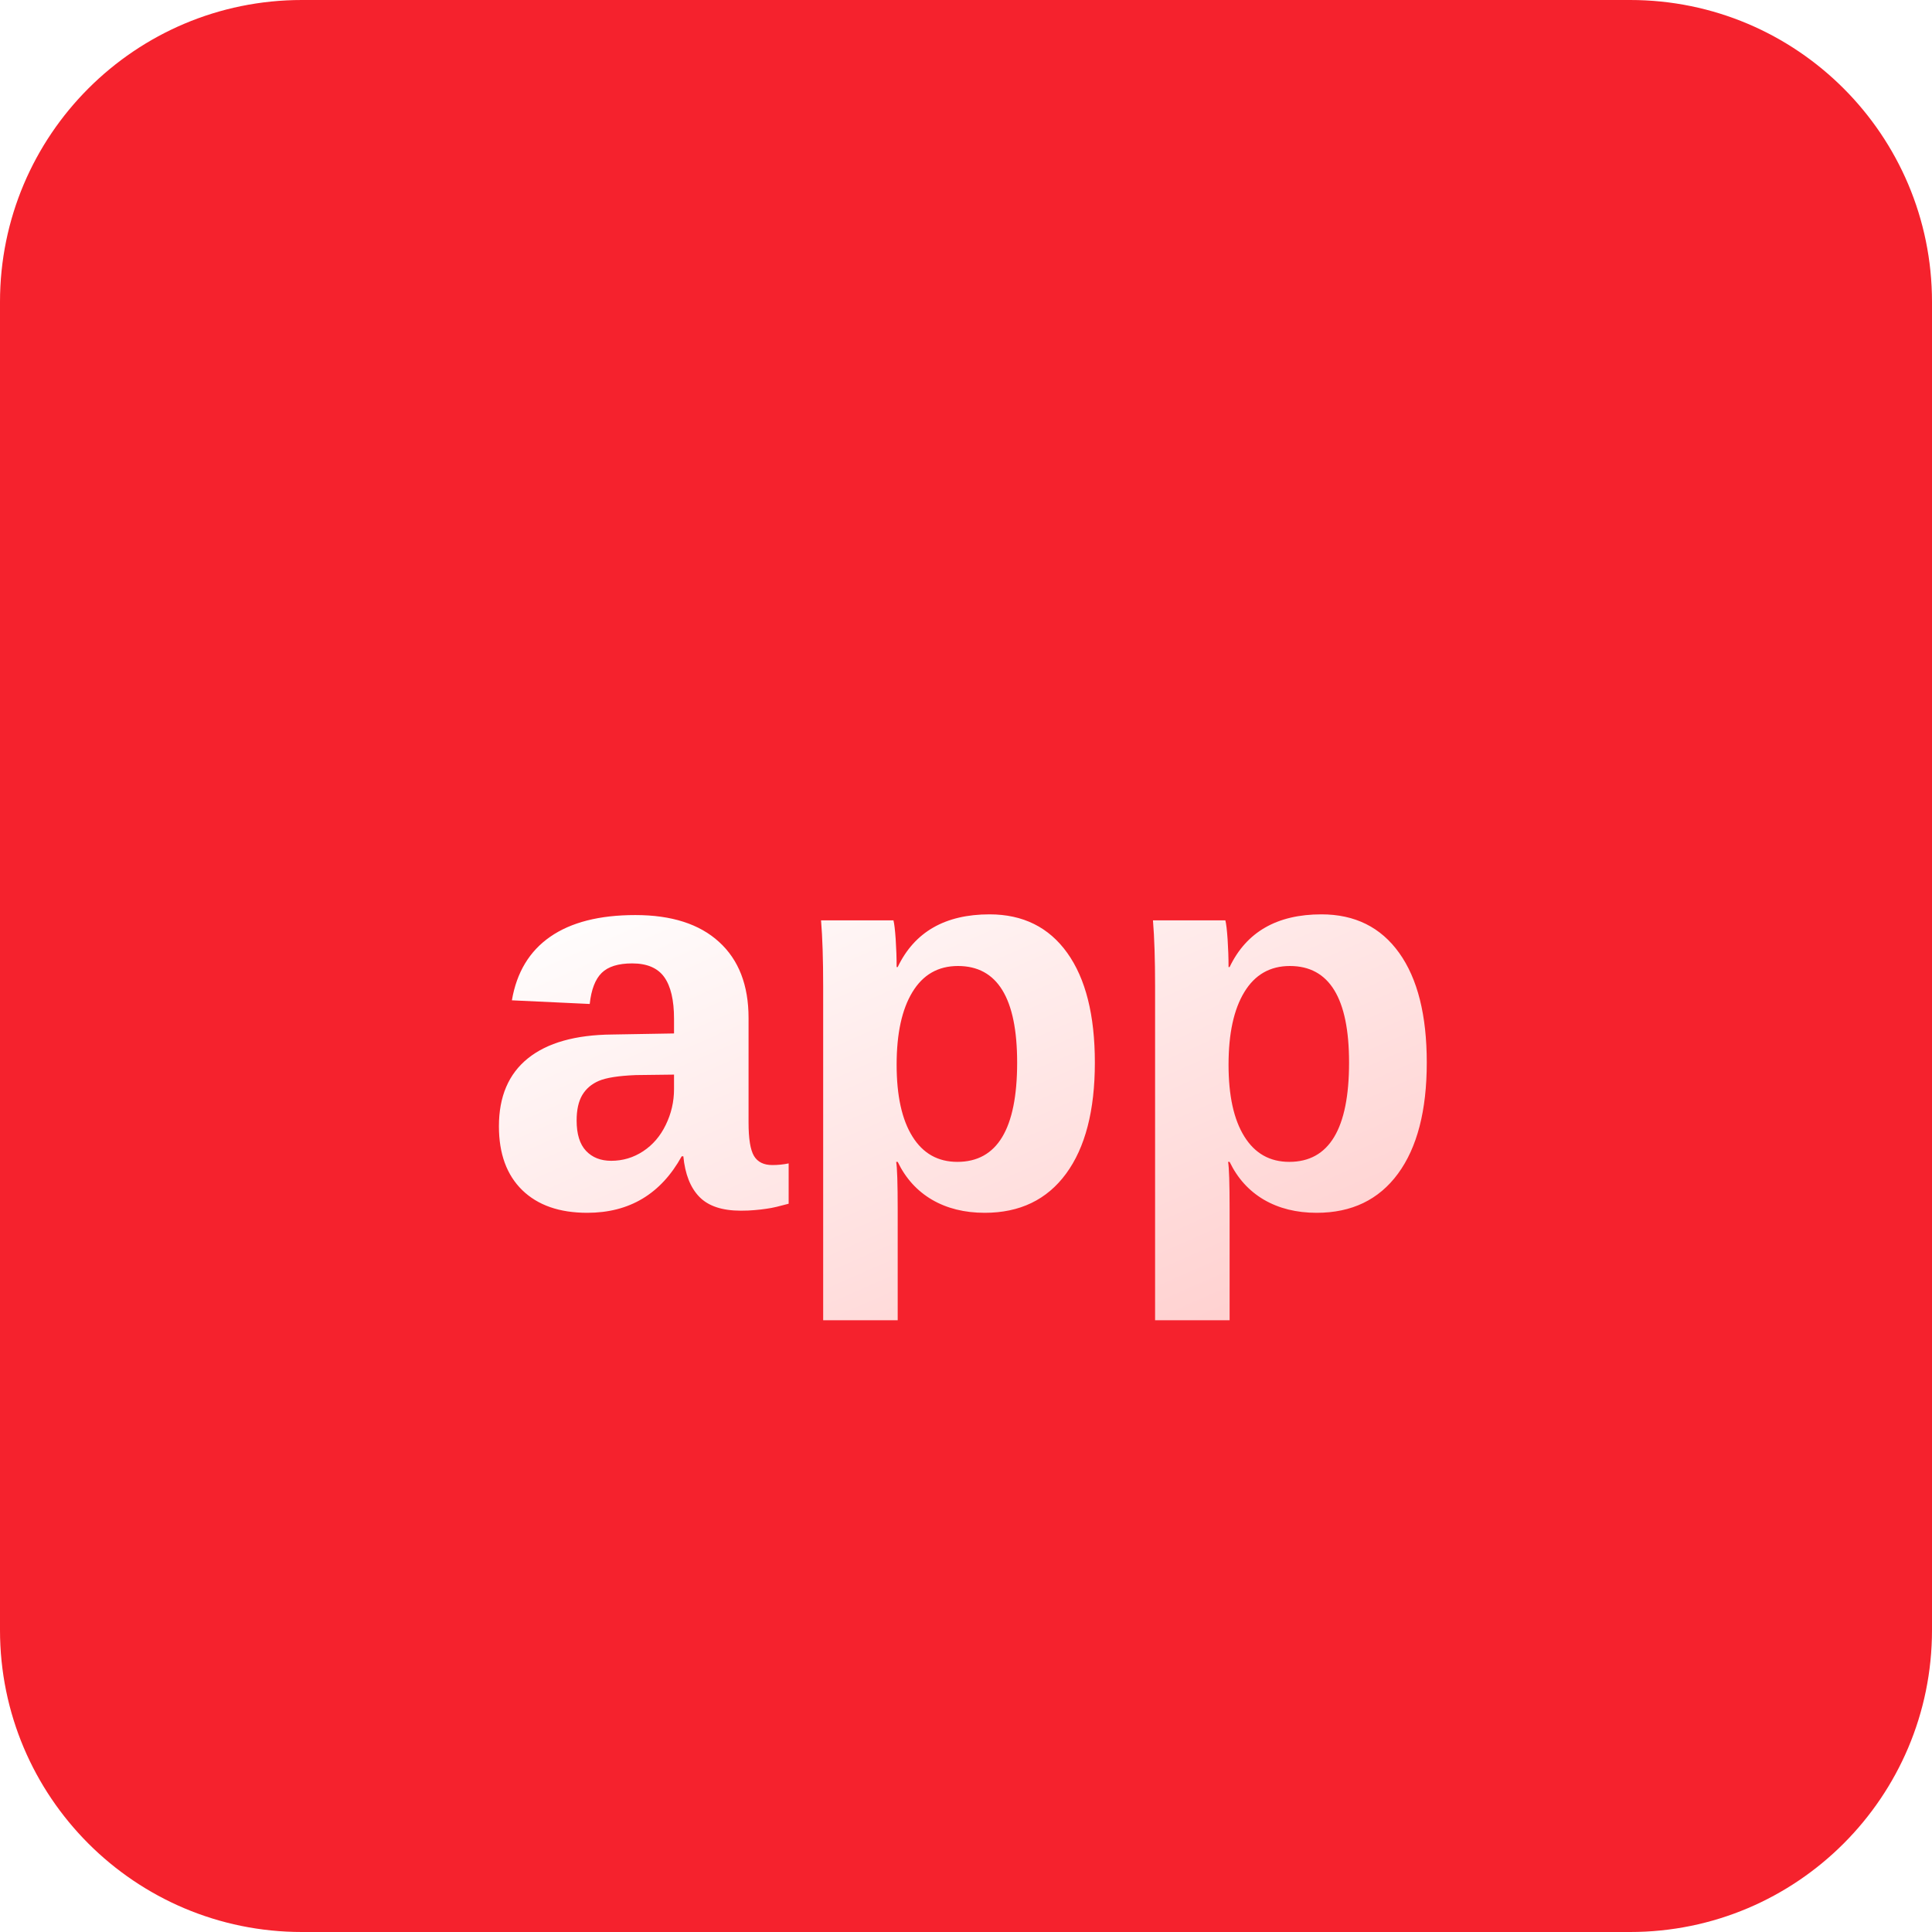
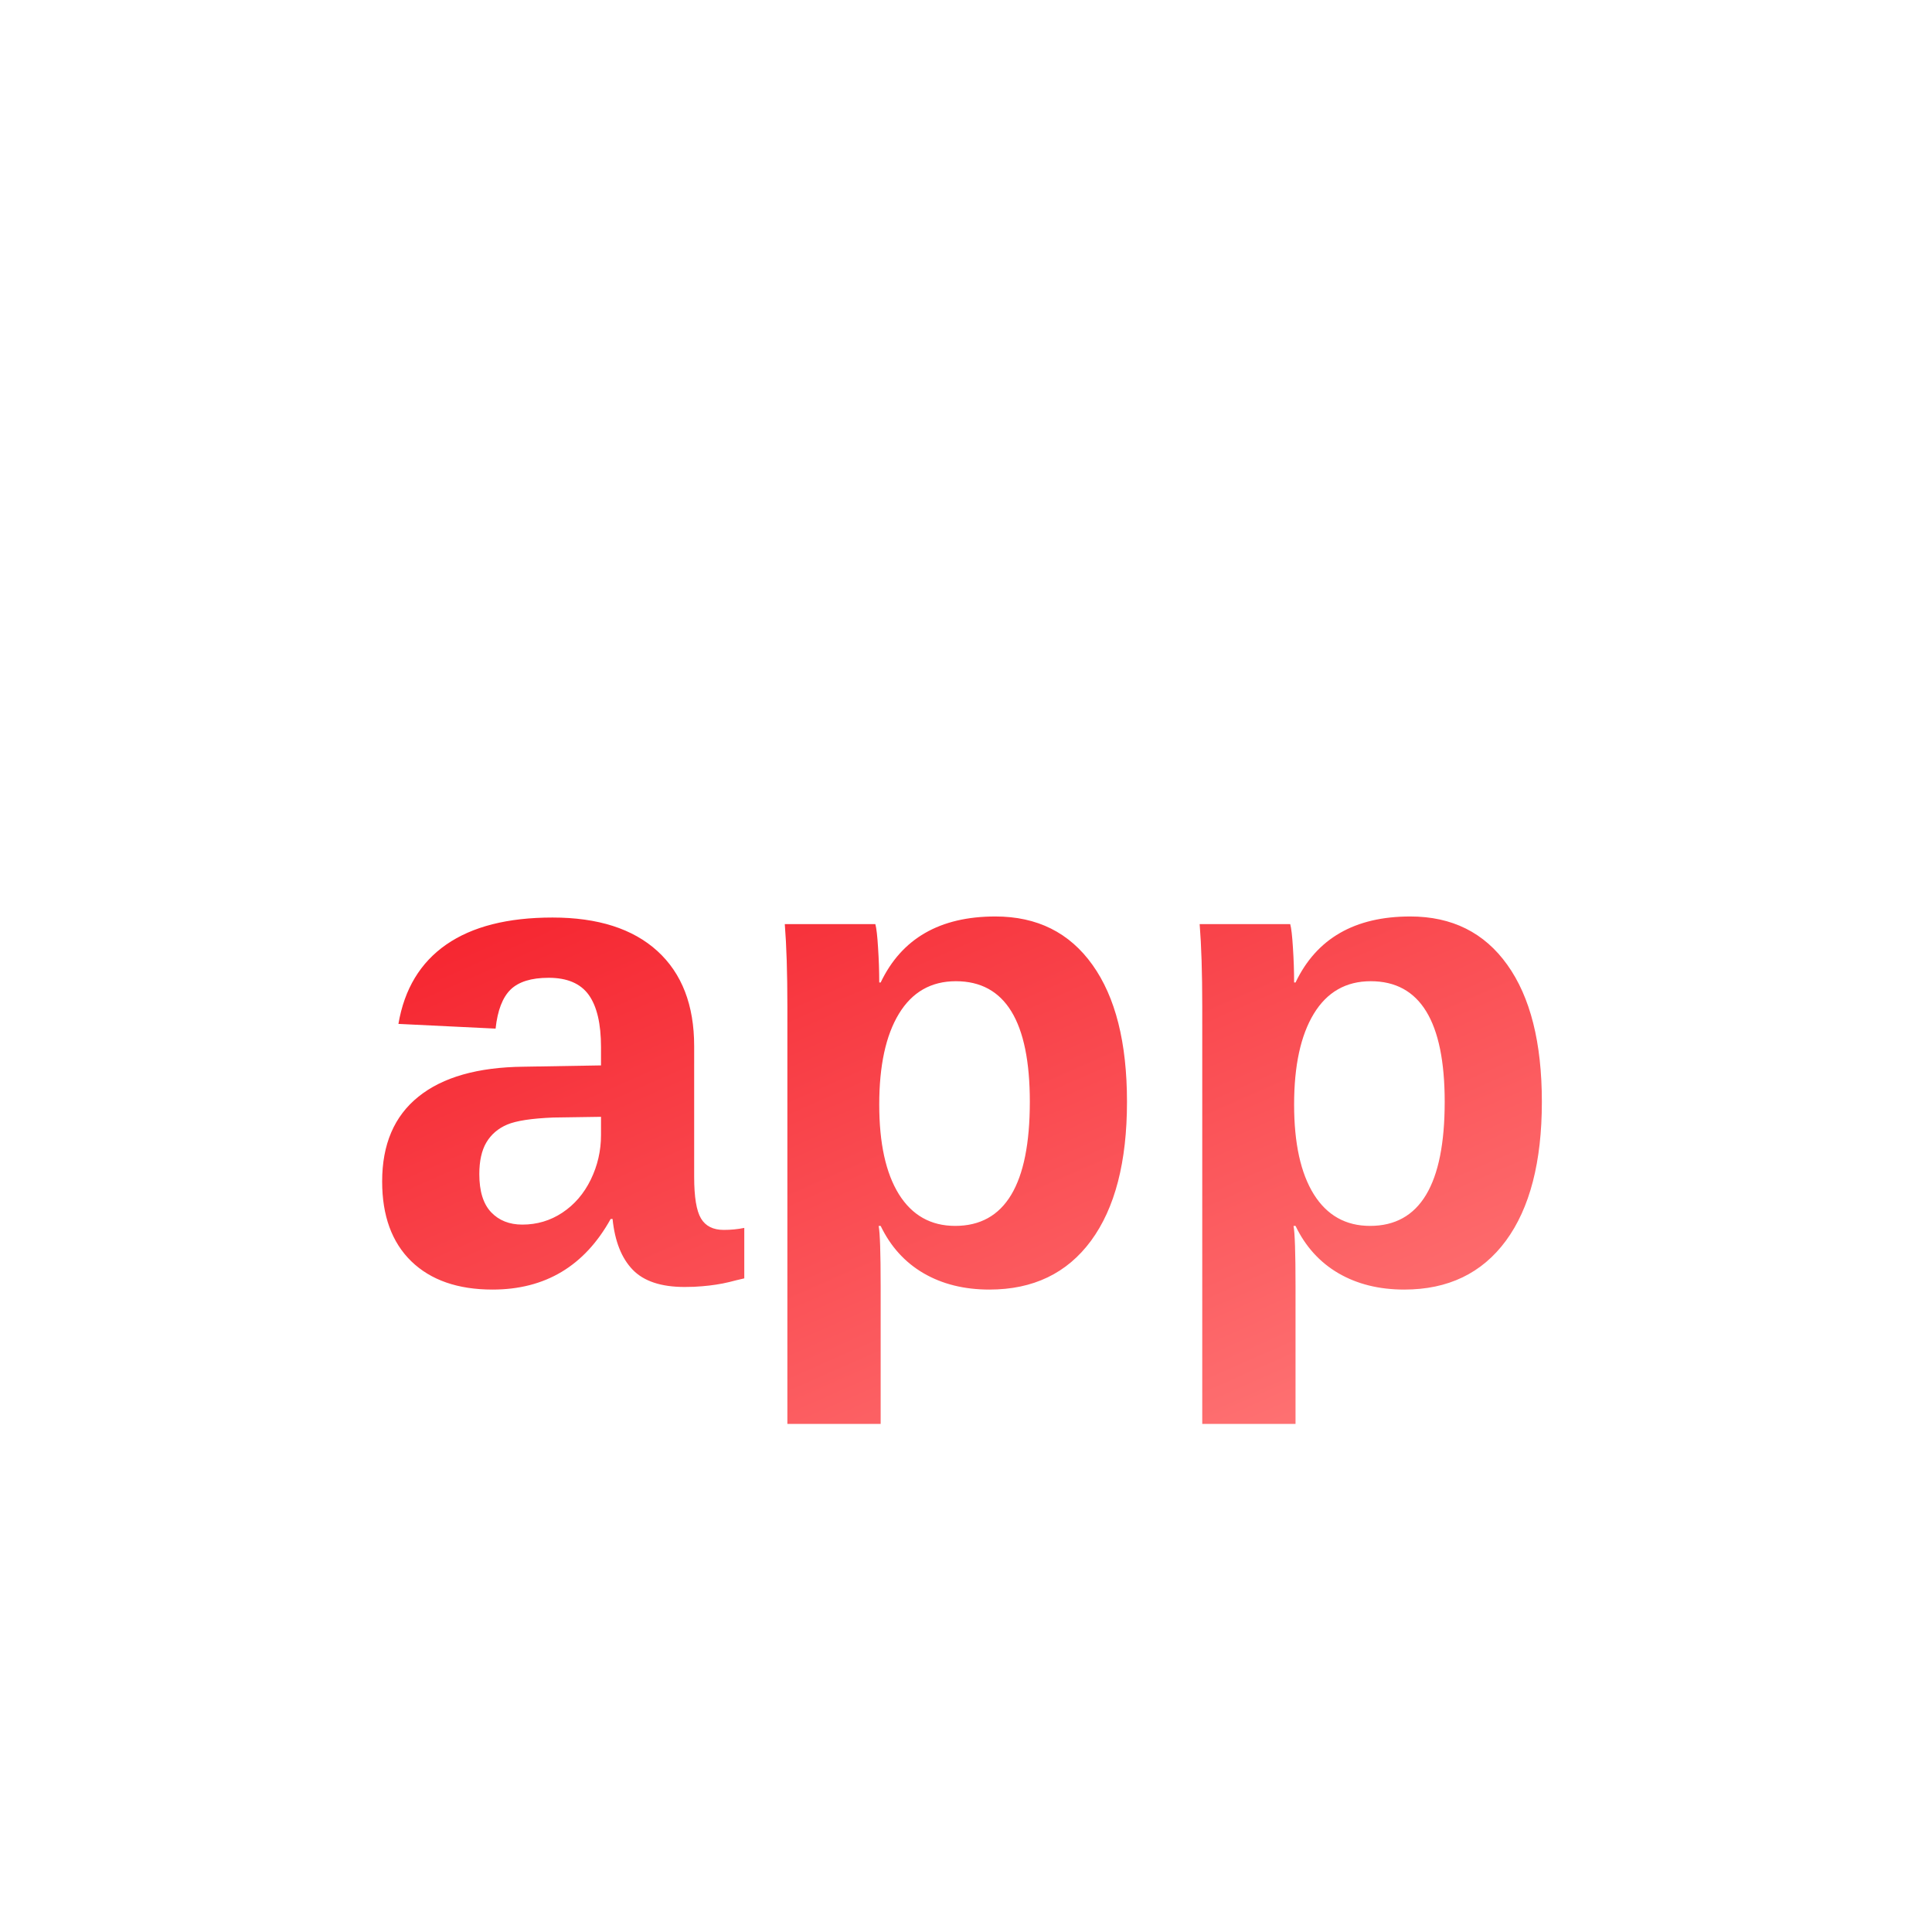
<svg xmlns="http://www.w3.org/2000/svg" width="256" height="256" viewBox="0 0 256 256" version="1.1">
  <defs>
    <linearGradient id="textGradient" x1="0%" y1="0%" x2="100%" y2="100%">
-       <stop offset="0%" style="stop-color:#ffffff;stop-opacity:1" />
-       <stop offset="100%" style="stop-color:#ffcccb;stop-opacity:1" />
+       <stop offset="0%" style="stop-color:#F5222D;stop-opacity:1" />
+       <stop offset="100%" style="stop-color:#ff7a7a;stop-opacity:1" />
    </linearGradient>
  </defs>
-   <rect x="0" y="0" width="256" height="256" rx="40" fill="#F5222D" />
-   <text x="128" y="160" font-family="Arial, sans-serif" font-size="72" font-weight="bold" fill="url(#textGradient)" text-anchor="middle">app</text>
+   <text x="128" y="170" font-family="Arial, sans-serif" font-size="90" font-weight="bold" fill="url(#textGradient)" text-anchor="middle">app</text>
</svg>
